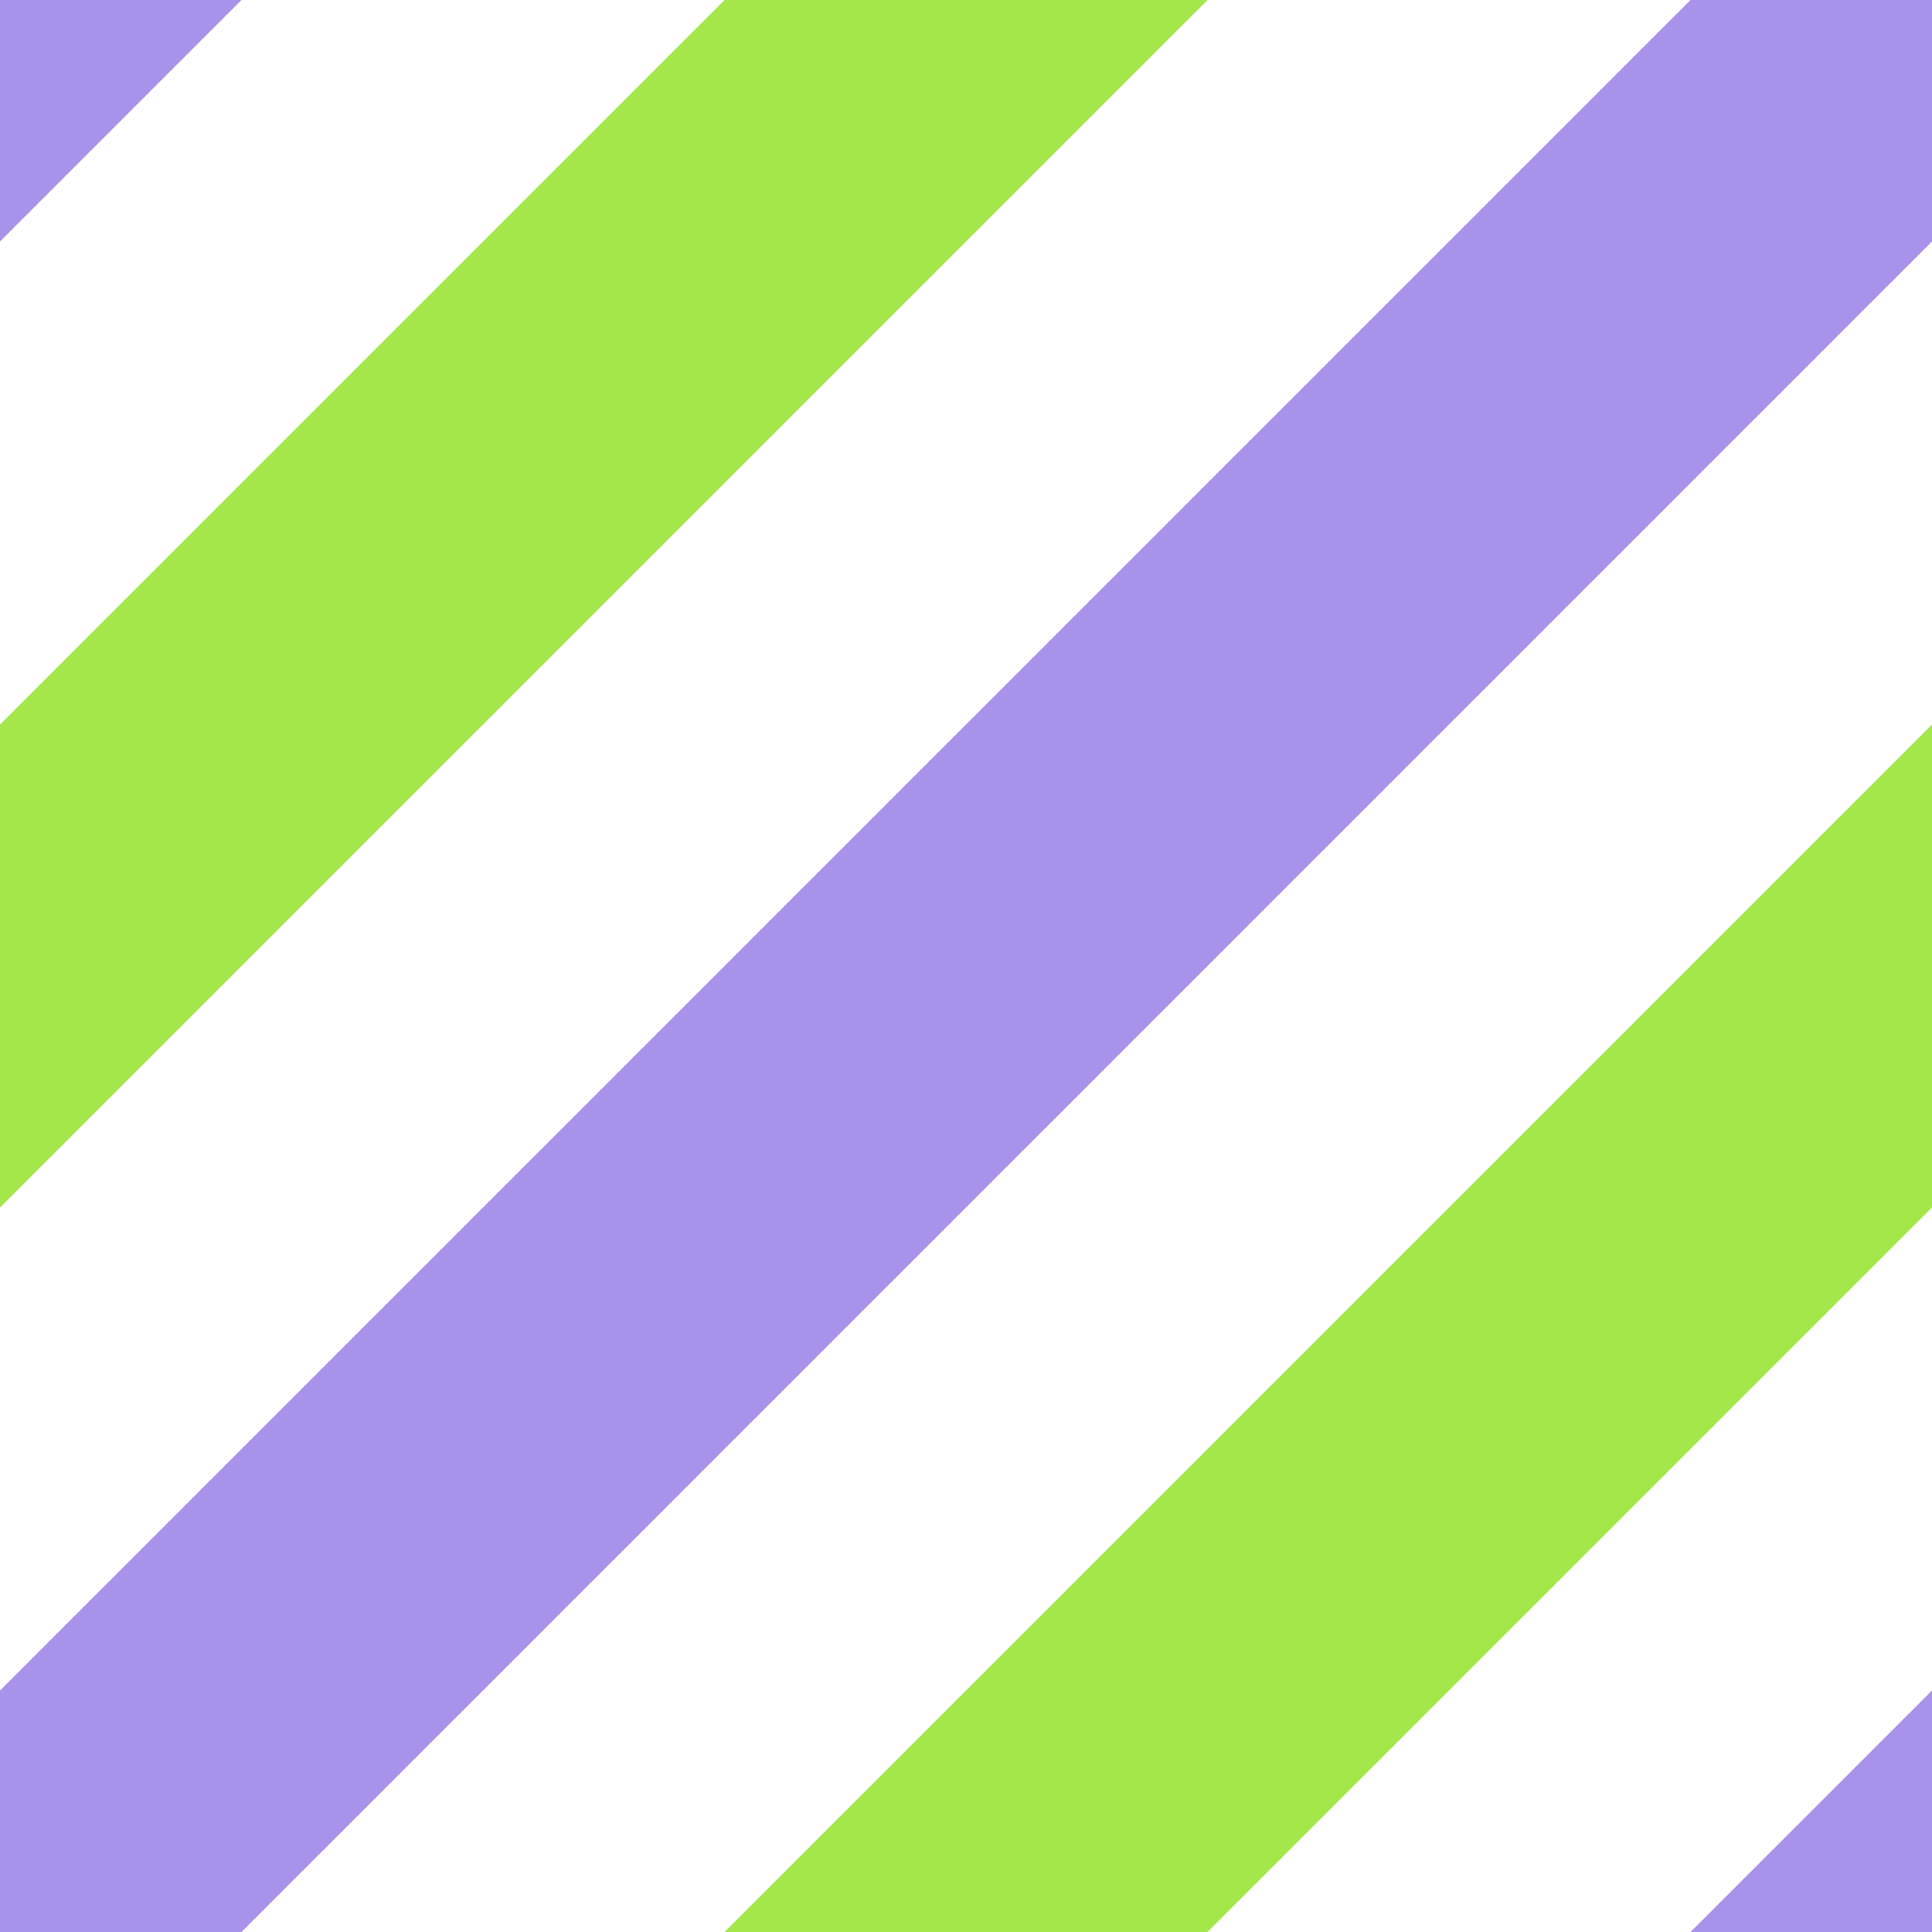
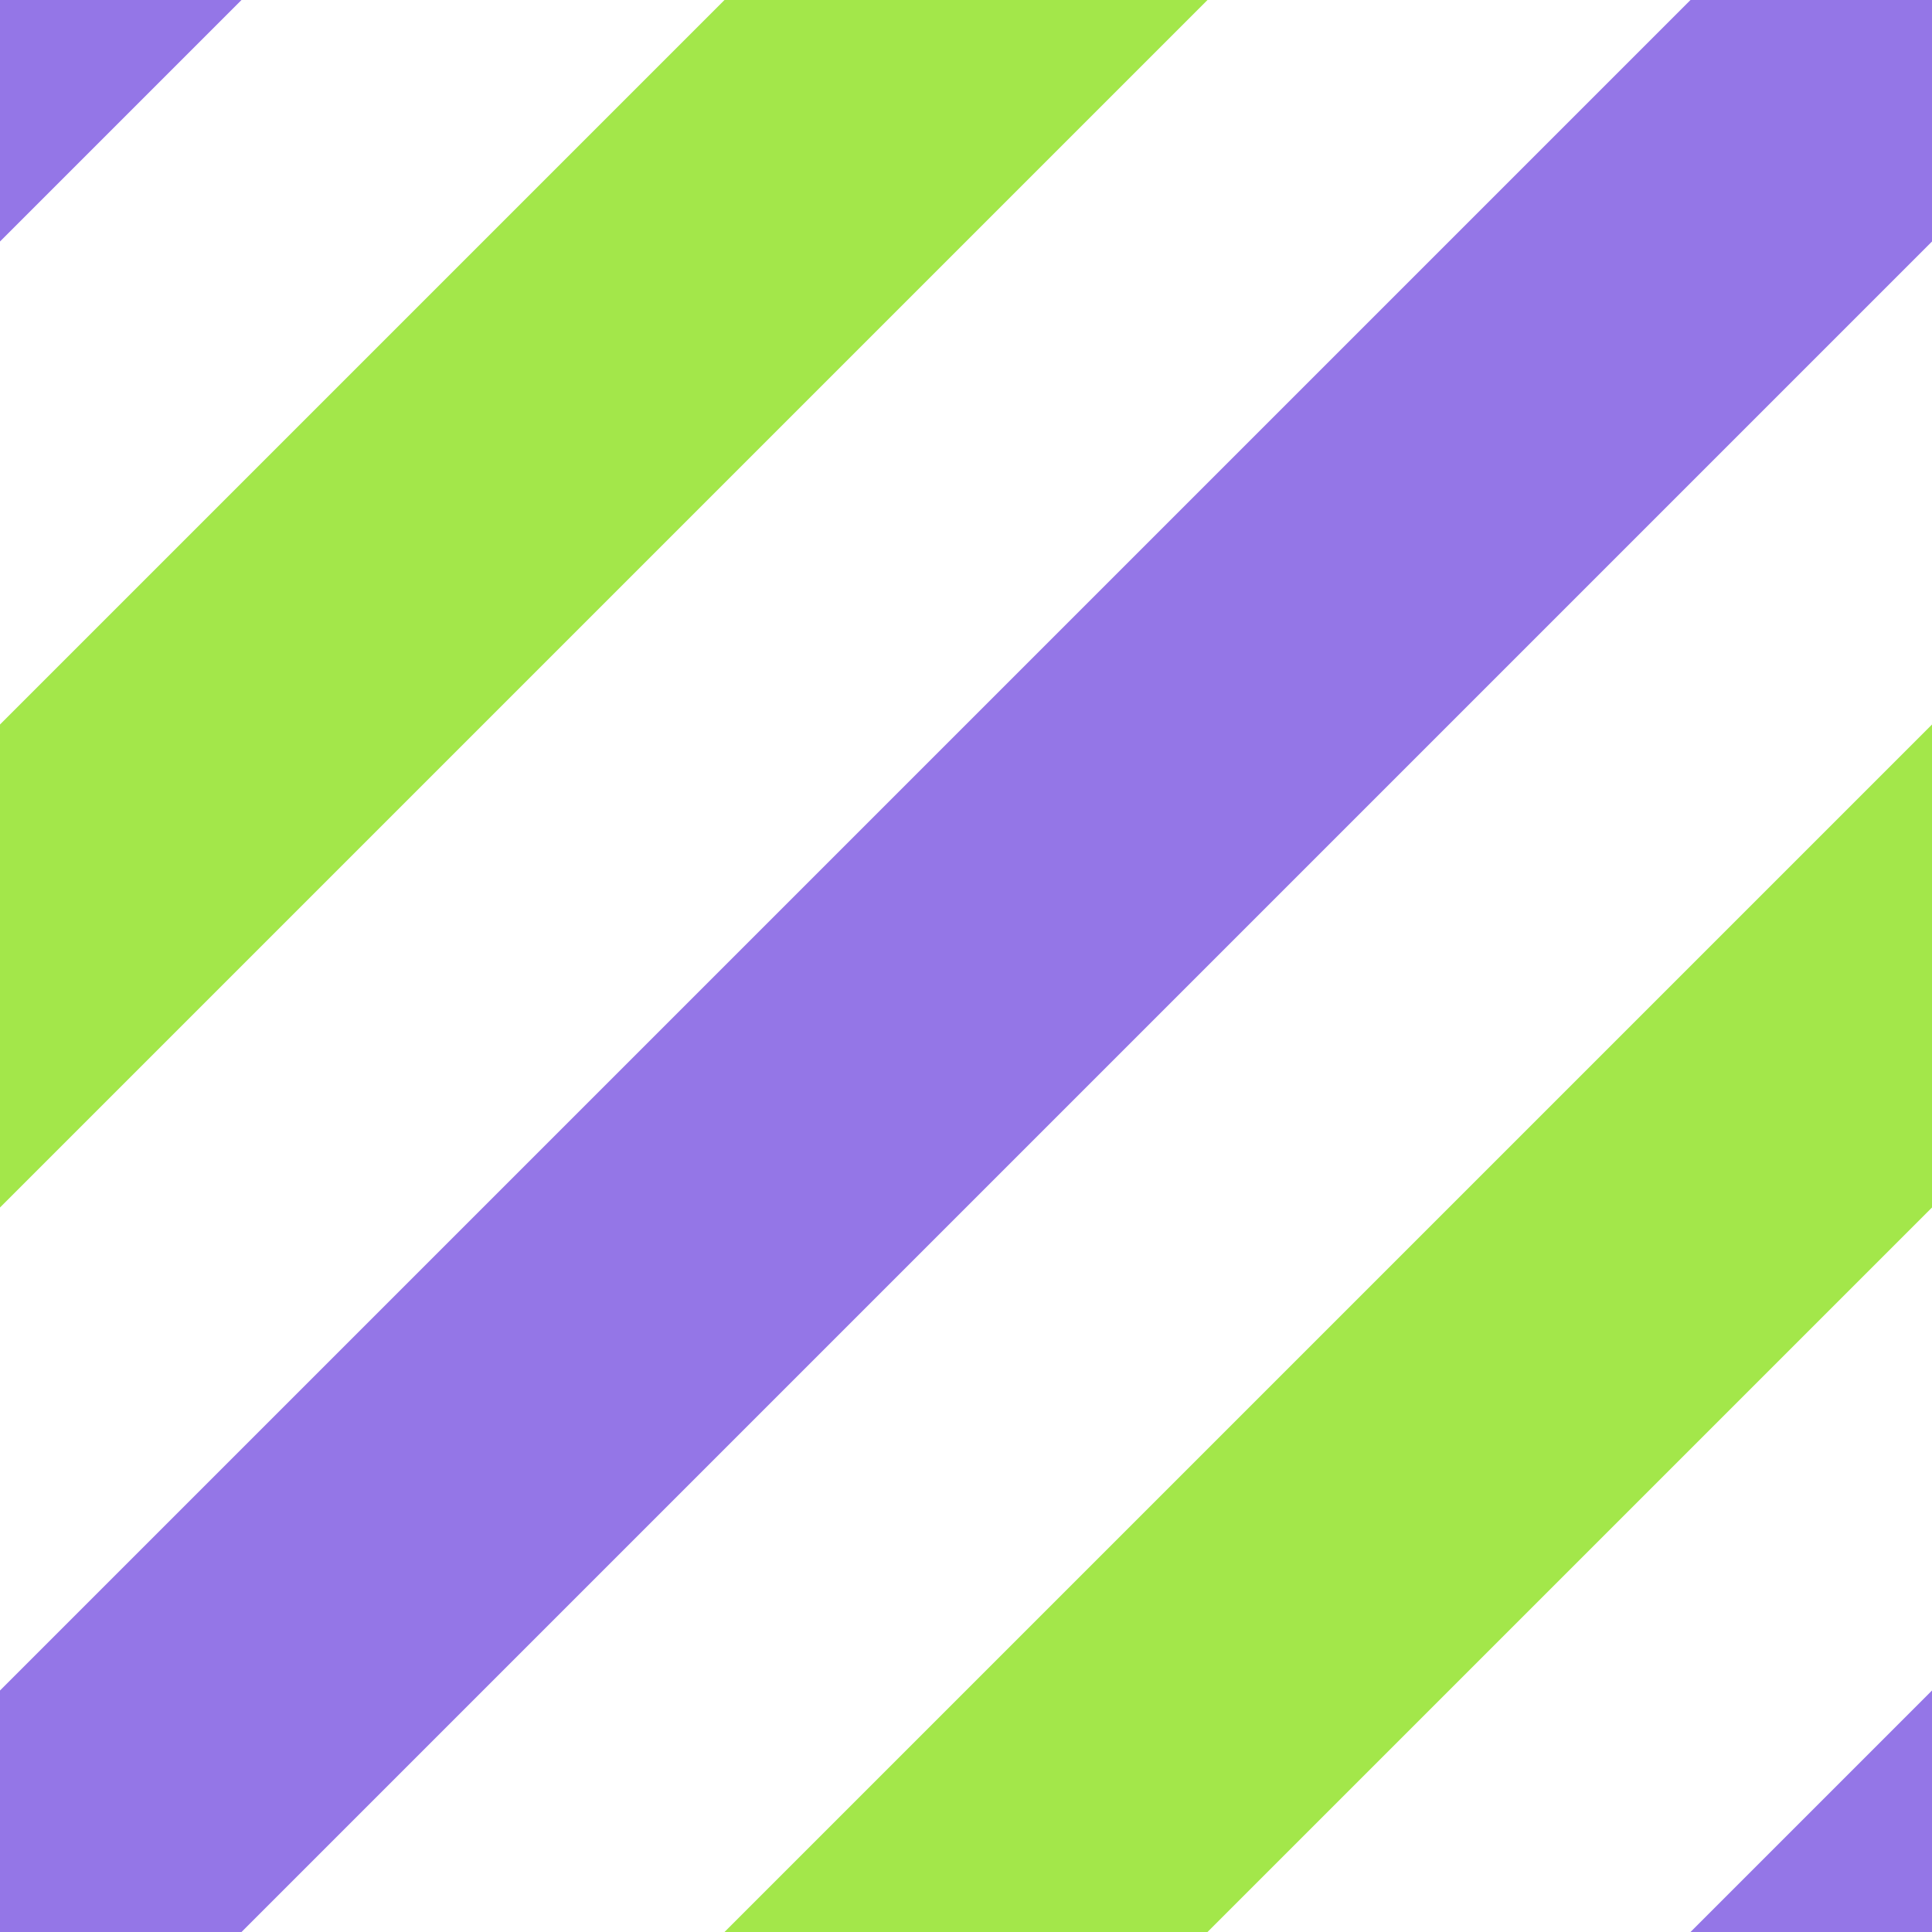
<svg xmlns="http://www.w3.org/2000/svg" width="400" height="400" viewBox="0 0 400 400" fill="none" preserveAspectRatio="none">
-   <path d="M0 400V350L350 0H400V50L50 400H0Z" fill="#a992e9" />
+   <path d="M0 400V350L350 0H400V50L50 400H0Z" fill="#9476e7" />
  <path d="M250 400H150L400 150V250L250 400Z" fill="#a3e74a" />
  <path d="M150 0H250L0 250V150L150 0Z" fill="#a3e74a" />
-   <path d="M0 0H50L0 50V0Z" fill="#a992e9" />
-   <path d="M400 400H350L400 350V400Z" fill="#a992e9" />
+   <path d="M0 0H50L0 50V0Z" fill="#9476e7" />
+   <path d="M400 400H350L400 350V400Z" fill="#9476e7" />
</svg>
